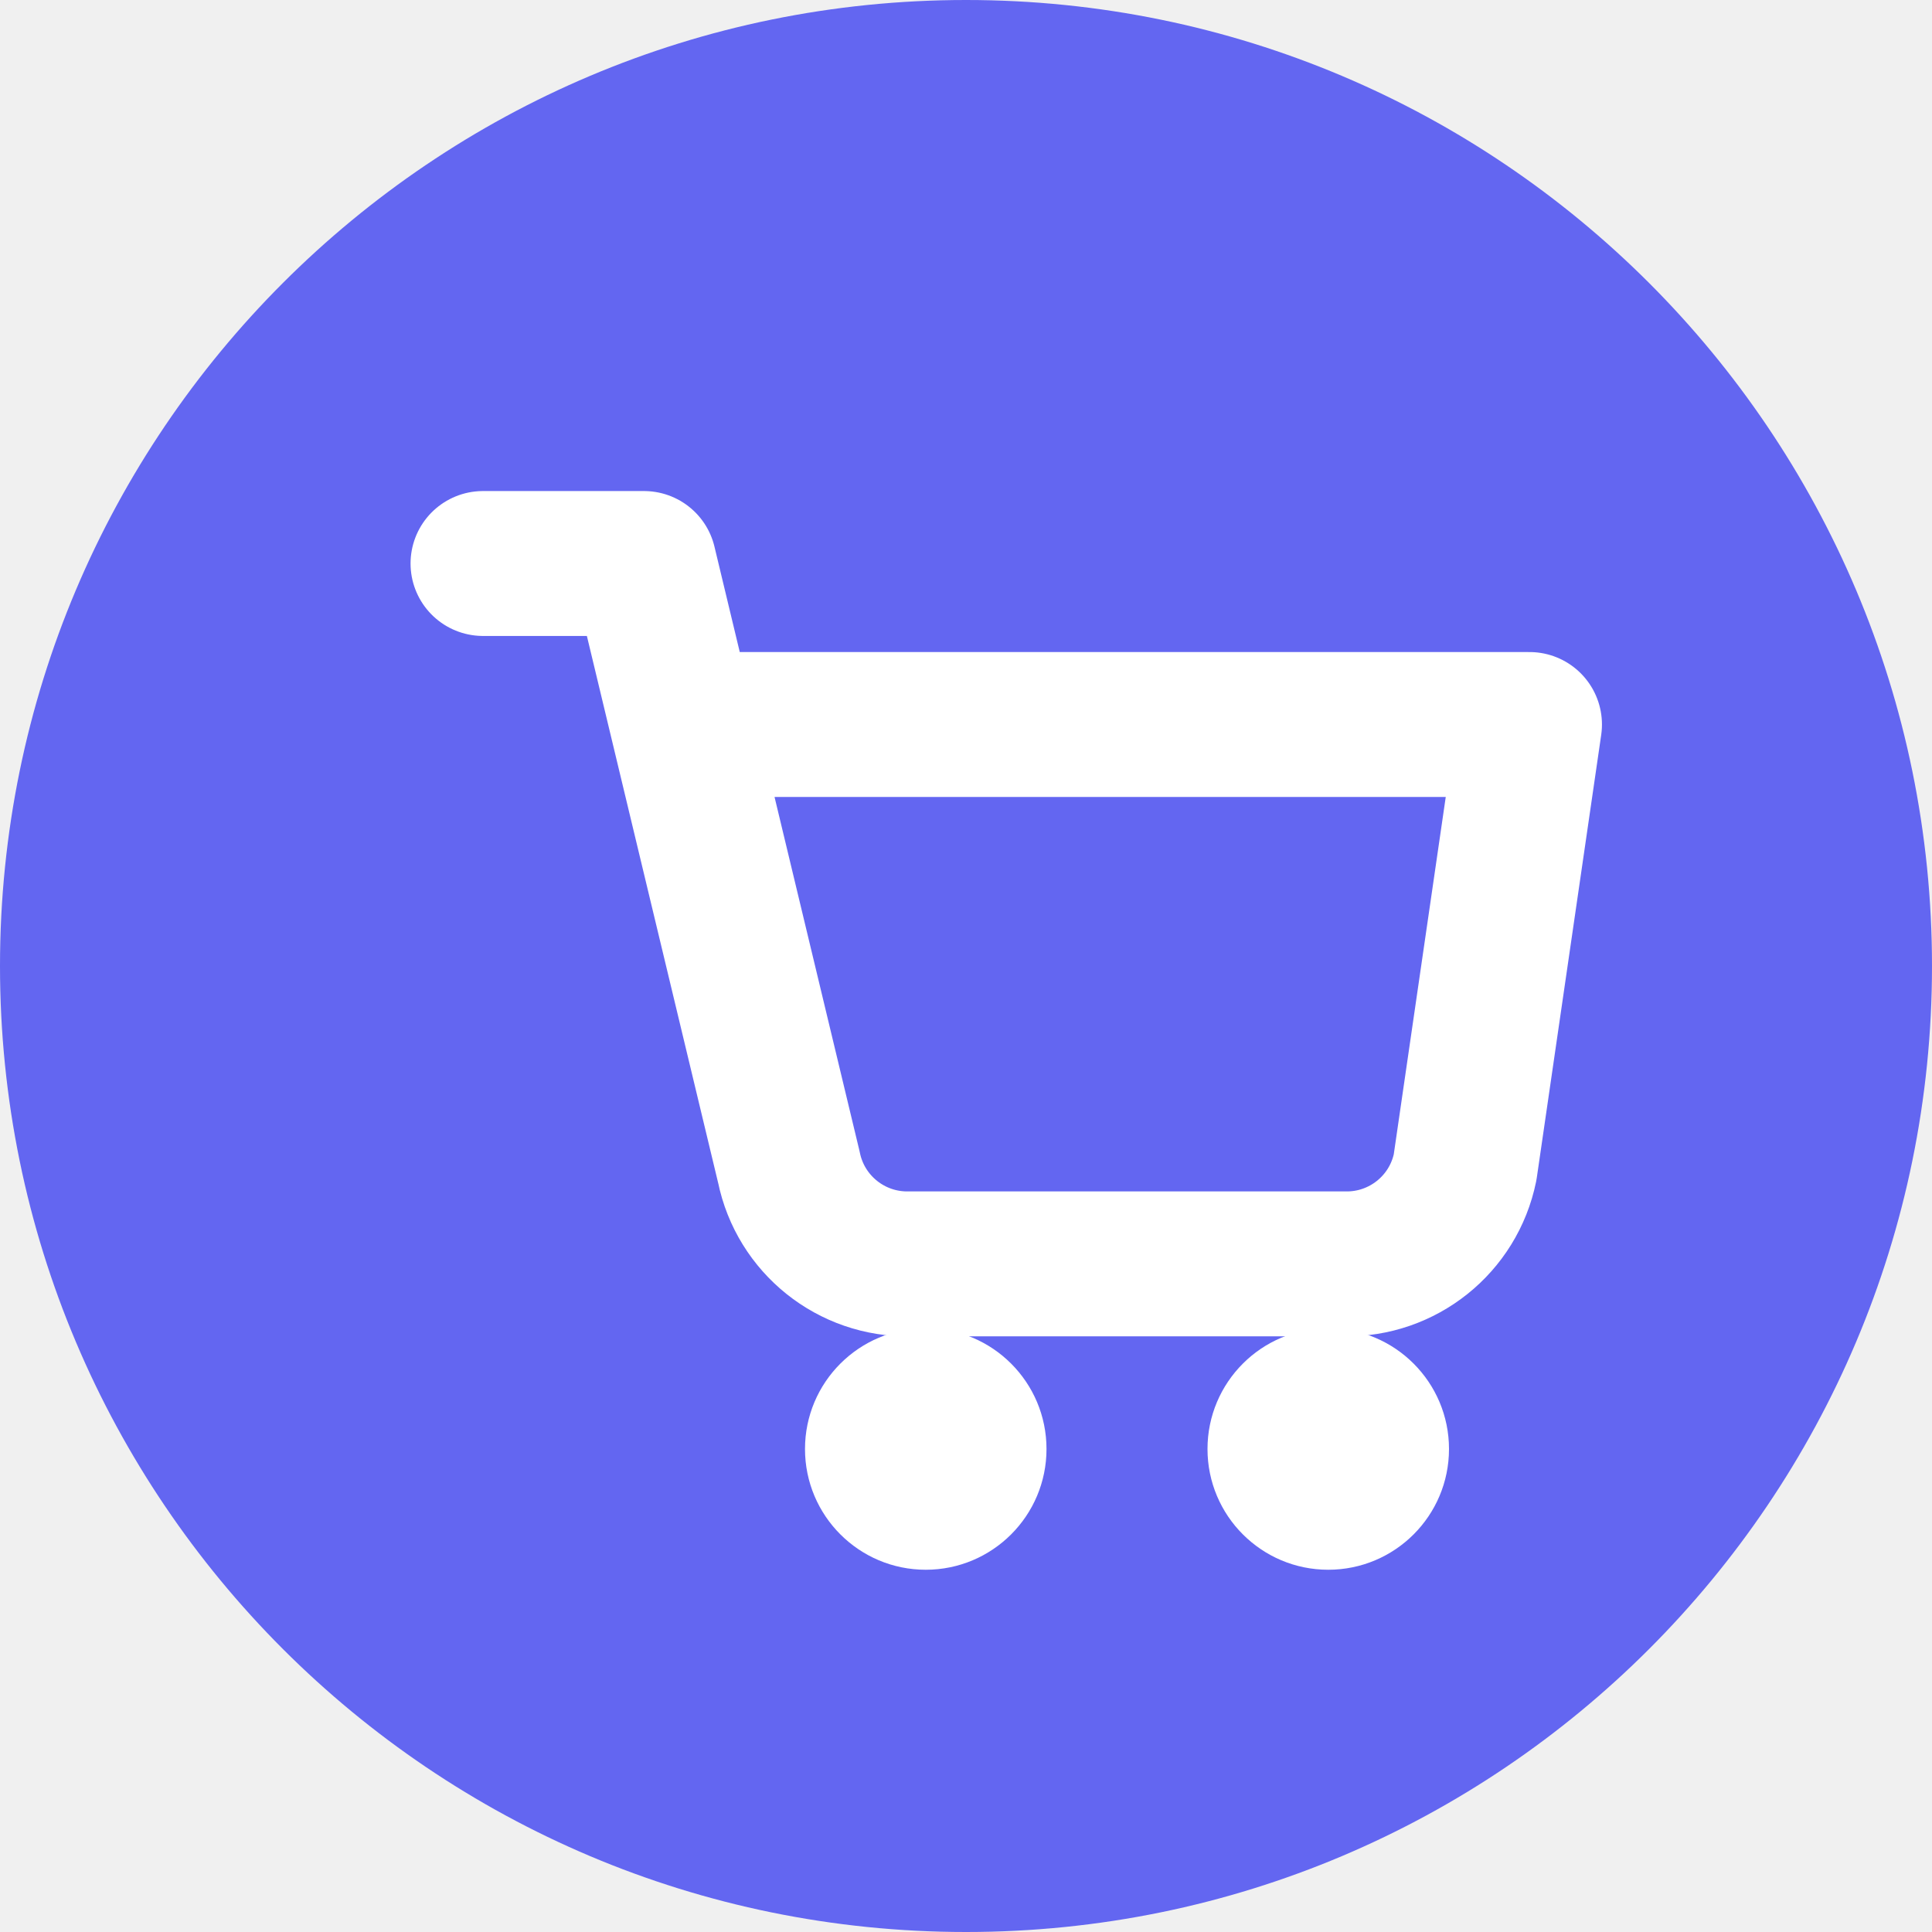
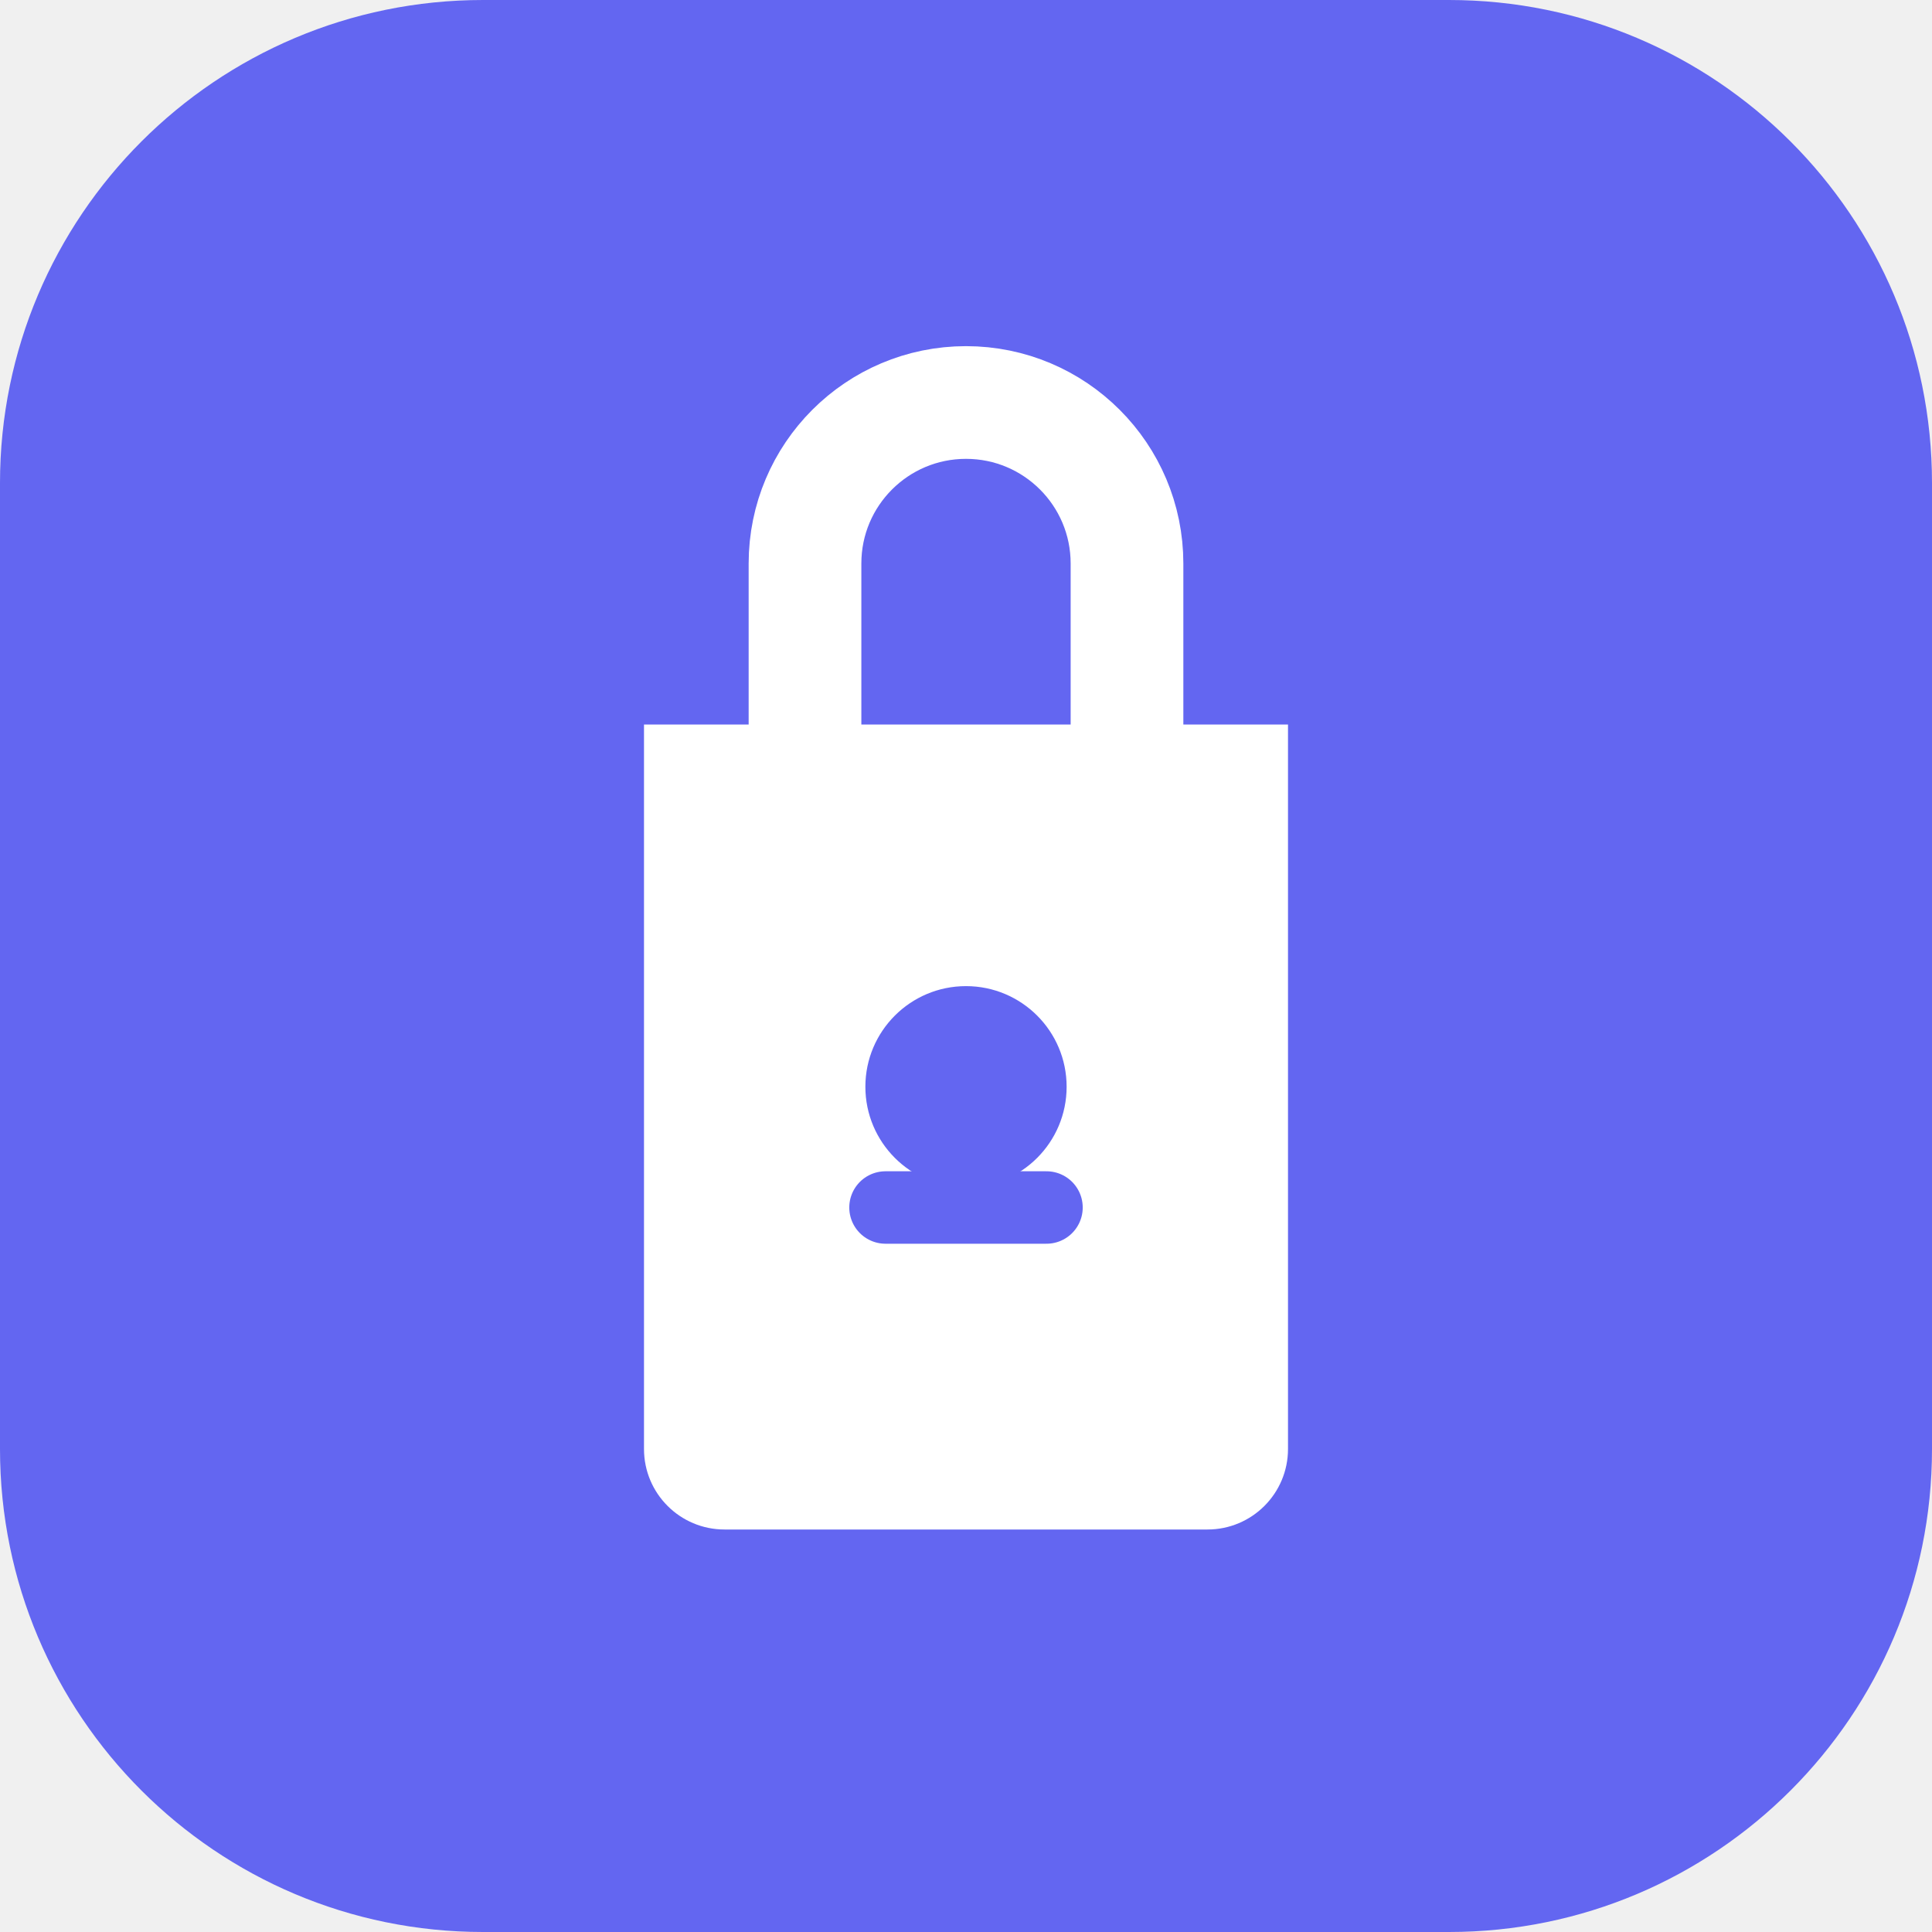
- <svg xmlns="http://www.w3.org/2000/svg" viewBox="0 0 24 24" width="24" height="24">
-   <circle cx="12" cy="12" r="12" fill="#6366F1" />
-   <path d="M6 7h2l1.8 7.5a1.5 1.5 0 0 0 1.5 1.2h5.4a1.5 1.5 0 0 0 1.5-1.2L19 9H8.5" fill="none" stroke="#FFFFFF" stroke-width="1.8" stroke-linecap="round" stroke-linejoin="round" />
-   <circle cx="11.5" cy="18" r="1.5" fill="#FFFFFF" />
-   <circle cx="16.5" cy="18" r="1.5" fill="#FFFFFF" />
+ <svg xmlns="http://www.w3.org/2000/svg" viewBox="0 0 48 48" width="48" height="48">
+   <rect width="48" height="48" rx="12" fill="#6366F1" />
+   <path d="M16 18h16v18a2 2 0 0 1-2 2H18a2 2 0 0 1-2-2V18z" fill="#FFFFFF" />
+   <path d="M20 18v-4a4 4 0 0 1 8 0v4" fill="none" stroke="#FFFFFF" stroke-width="2.8" stroke-linecap="round" />
+   <circle cx="24" cy="27" r="2.5" fill="#6366F1" />
+   <path d="M22 30h4" stroke="#6366F1" stroke-width="1.8" stroke-linecap="round" />
</svg>
